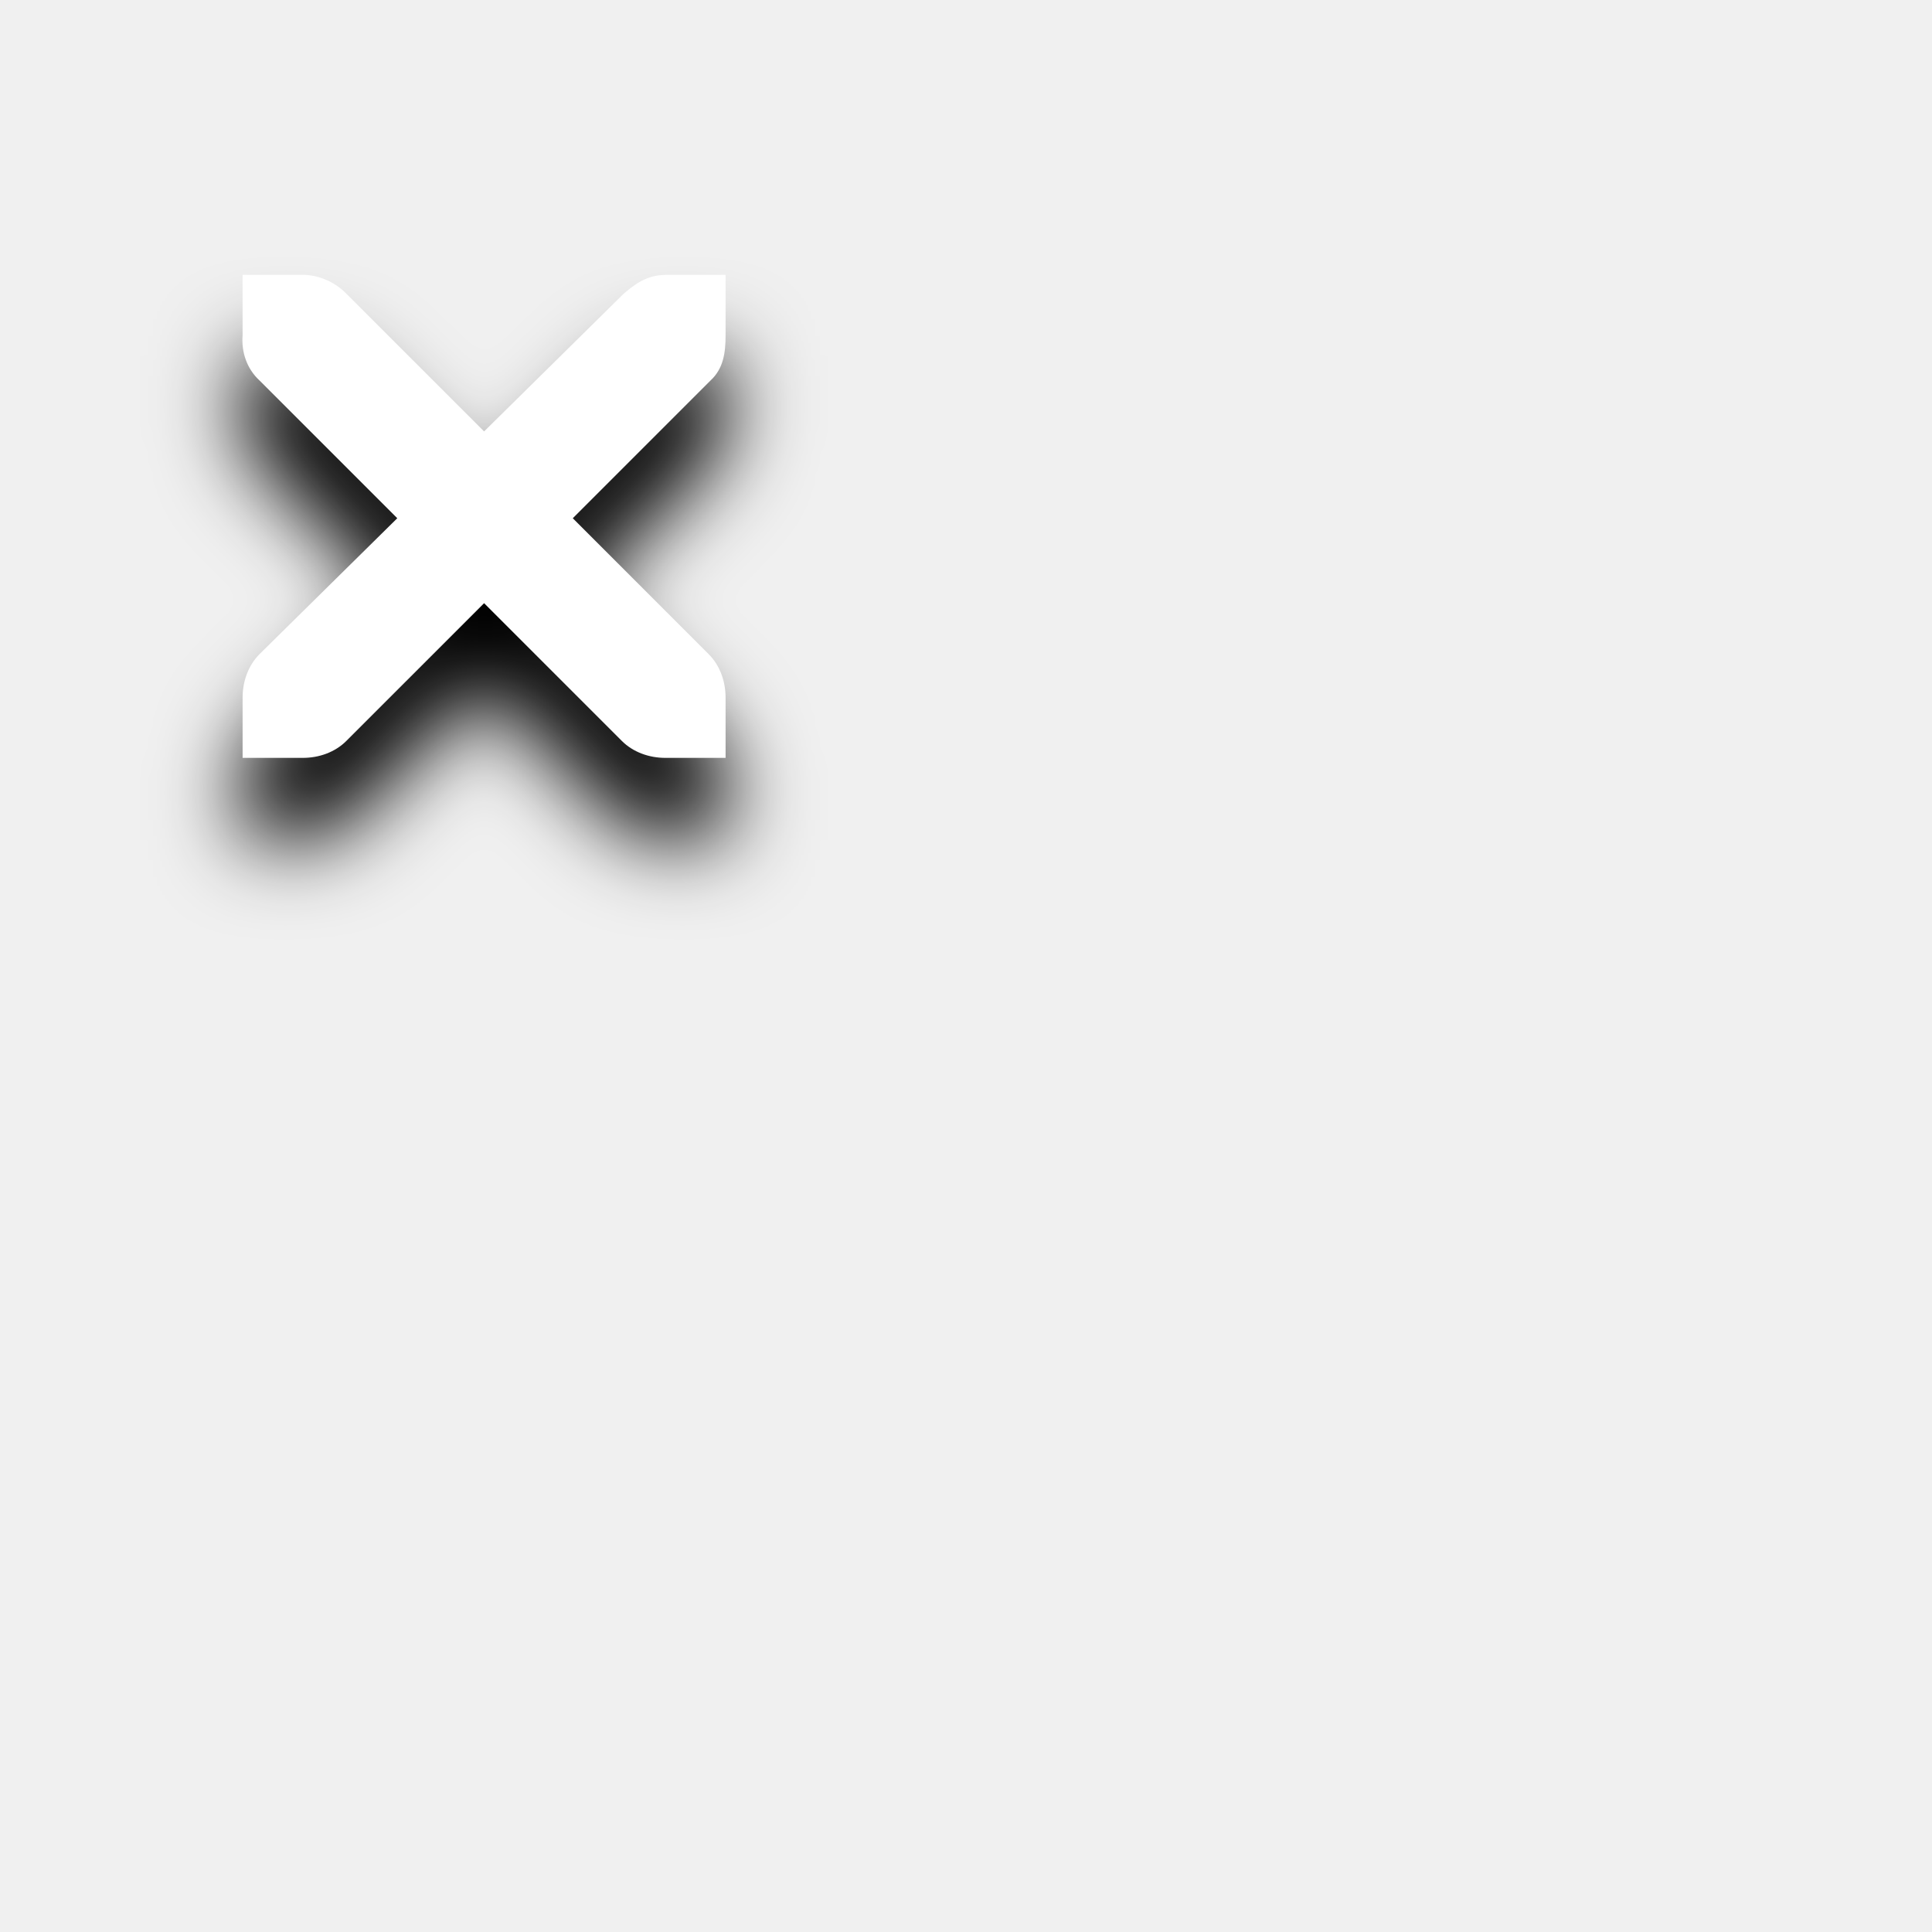
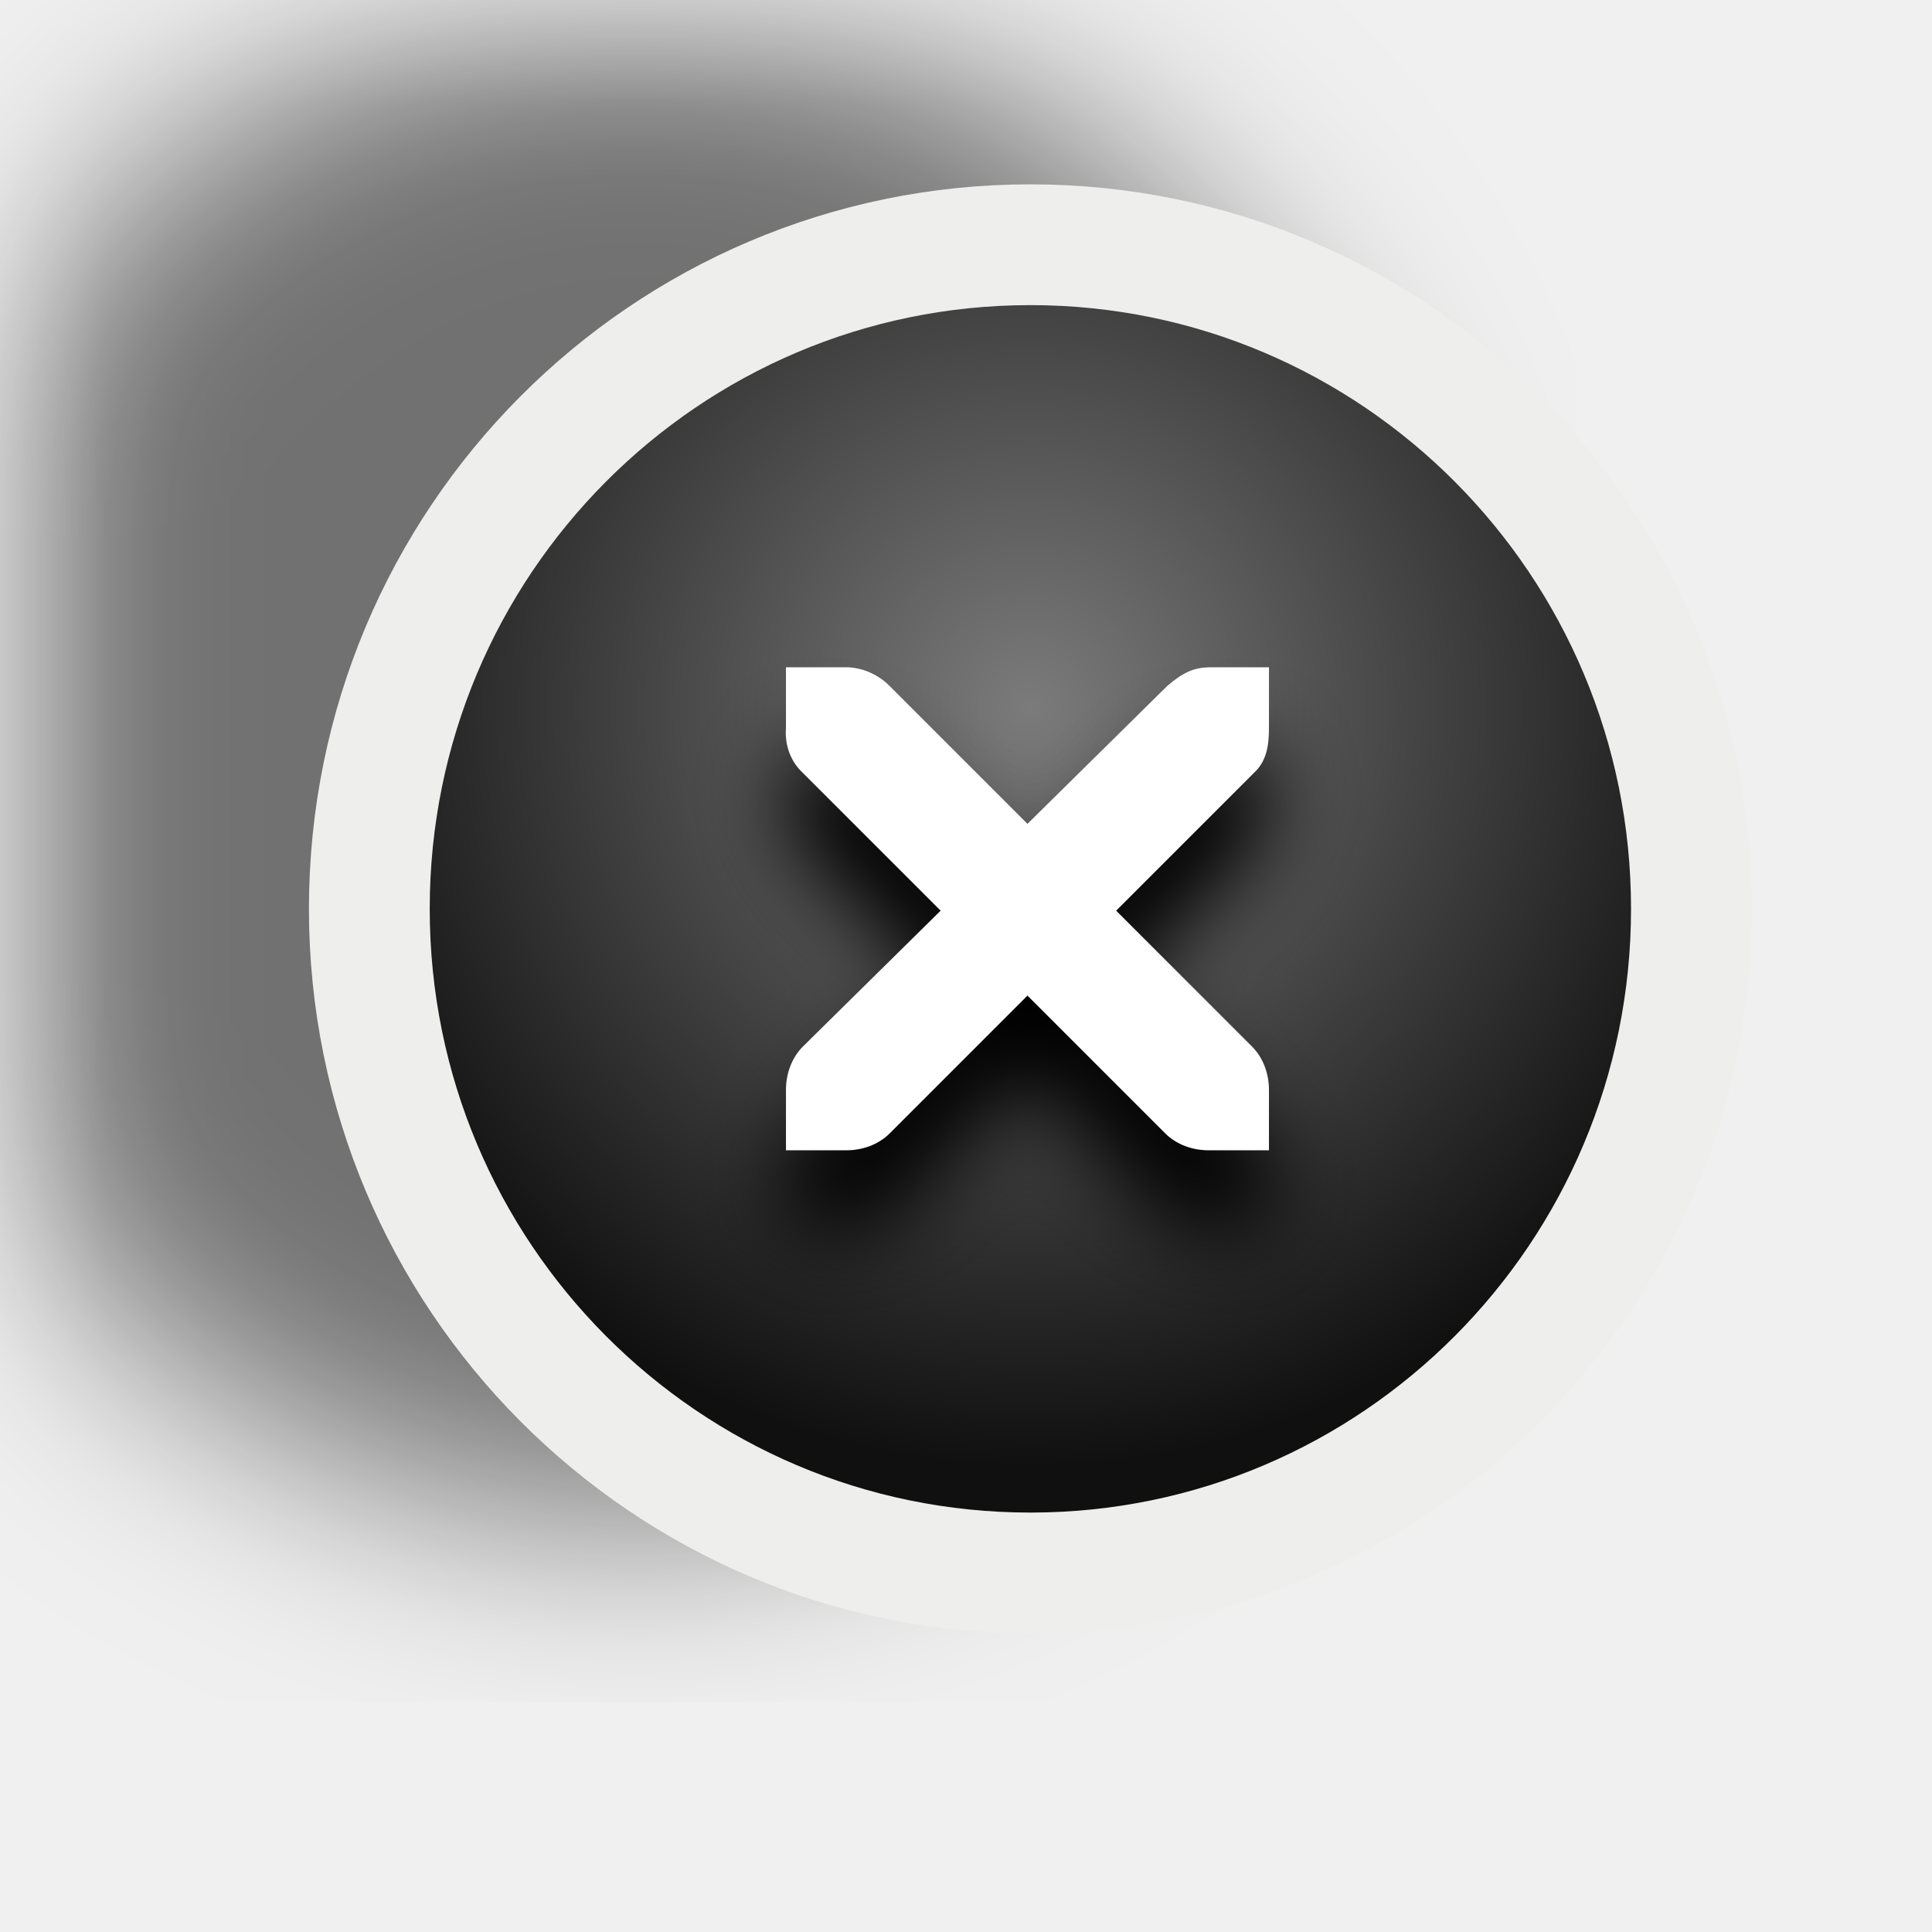
<svg xmlns="http://www.w3.org/2000/svg" xmlns:xlink="http://www.w3.org/1999/xlink" version="1.0" id="Foreground" x="0px" y="0px" width="32" height="32" viewBox="0 0 23.273 23.273" enable-background="new 0 0 16 16" xml:space="preserve">
  <defs id="defs2397">
    <linearGradient id="linearGradient3173">
      <stop style="stop-color:#c4c4c4;stop-opacity:1;" offset="0" id="stop3175" />
      <stop style="stop-color:#ffffff;stop-opacity:1;" offset="1" id="stop3177" />
    </linearGradient>
    <filter color-interpolation-filters="sRGB" id="filter16494-4" x="-0.21" width="1.42" y="-0.209" height="1.418">
      <feGaussianBlur stdDeviation="1.328" id="feGaussianBlur16496-8" />
    </filter>
-     <radialGradient xlink:href="#linearGradient3173" id="radialGradient16504-1" cx="7.658" cy="5.819" fx="7.658" fy="5.819" r="8.693" gradientTransform="matrix(1.047434,0,0,1.05174,4.390087,2.403568)" gradientUnits="userSpaceOnUse" />
+     <radialGradient xlink:href="#linearGradient16498-6" id="radialGradient16504-1" cx="7.658" cy="5.819" fx="7.658" fy="5.819" r="8.693" gradientTransform="matrix(1.047434,0,0,1.05174,4.390087,2.403568)" gradientUnits="userSpaceOnUse" />
+     <linearGradient id="linearGradient16498-6">
+       <stop style="stop-color:#7b7b7b;stop-opacity:1" offset="0" id="stop16500-8" />
+       <stop style="stop-color:#101010;stop-opacity:1" offset="1" id="stop16502-0" />
+     </linearGradient>
    <filter color-interpolation-filters="sRGB" id="filter16524-9" x="-0.213" width="1.426" y="-0.213" height="1.426">
      <feGaussianBlur stdDeviation="0.71" id="feGaussianBlur16526-0" />
    </filter>
  </defs>
-   <path xlink:href="#path2394-32" style="opacity:0.53;color:#000000;fill:#000000;fill-opacity:1;fill-rule:nonzero;stroke:#000000;stroke-width:2.182;stroke-linecap:butt;stroke-linejoin:miter;stroke-miterlimit:4;stroke-opacity:1;stroke-dasharray:none;stroke-dashoffset:0;marker:none;visibility:visible;display:inline;overflow:visible;filter:url(#filter16494-4);enable-background:accumulate" id="path16480-5" d="m 12.412,2.947 c -4.397,0 -7.963,3.582 -7.963,8 -10e-8,4.418 3.566,8 7.963,8 4.397,0 7.963,-3.582 7.963,-8 0,-4.418 -3.566,-8 -7.963,-8 z" transform="translate(-40.36364,0.1194281)" />
-   <path d="m 4.449,10.948 c 0,-4.418 3.565,-8 7.963,-8 4.397,0 7.963,3.582 7.963,8 0,4.418 -3.565,8 -7.963,8 -4.397,0 -7.963,-3.582 -7.963,-8 z" id="path2394-32" style="color:#000000;fill:url(#radialGradient16504-1);fill-opacity:1;fill-rule:nonzero;stroke:#eeeeec;stroke-width:1.455;stroke-linecap:butt;stroke-linejoin:miter;stroke-miterlimit:4;stroke-opacity:1;stroke-dasharray:none;stroke-dashoffset:0;marker:none;visibility:visible;display:inline;overflow:visible;enable-background:accumulate;clip-rule:evenodd;opacity:0" />
+   <path xlink:href="#path2394-32" style="opacity:0.53;color:#000000;fill:#000000;fill-opacity:1;fill-rule:nonzero;stroke:#000000;stroke-width:2.182;stroke-linecap:butt;stroke-linejoin:miter;stroke-miterlimit:4;stroke-opacity:1;stroke-dasharray:none;stroke-dashoffset:0;marker:none;visibility:visible;display:inline;overflow:visible;filter:url(#filter16494-4);enable-background:accumulate" id="path16480-5" d="m 7.658,0.123 c -4.397,0 -7.963,3.582 -7.963,8 0,4.418 3.566,8 7.963,8 4.397,0 7.963,-3.582 7.963,-8 0,-4.418 -3.566,-8 -7.963,-8 z" transform="translate(0,1.028519)" />
+   <path d="m 4.449,10.948 c 0,-4.418 3.565,-8 7.963,-8 4.397,0 7.963,3.582 7.963,8 0,4.418 -3.565,8 -7.963,8 -4.397,0 -7.963,-3.582 -7.963,-8 z" id="path2394-32" style="color:#000000;fill:url(#radialGradient16504-1);fill-opacity:1;fill-rule:nonzero;stroke:#eeeeec;stroke-width:1.455;stroke-linecap:butt;stroke-linejoin:miter;stroke-miterlimit:4;stroke-opacity:1;stroke-dasharray:none;stroke-dashoffset:0;marker:none;visibility:visible;display:inline;overflow:visible;enable-background:accumulate;clip-rule:evenodd" />
  <g id="g3172-6" transform="translate(4.753348,2.823893)" />
-   <g id="g27275-6-6" style="fill:#ffffff;fill-opacity:1;display:inline" transform="matrix(0.7272727,0,0,0.7272727,0.5761298,0.2769456)">
+   <g id="g27275-6-6" style="fill:#ffffff;fill-opacity:1;display:inline" transform="matrix(0.7272727,0,0,0.7272727,7.121584,5.004218)">
    <g transform="translate(-41,-760)" id="g27277-1-1" style="fill:#ffffff;fill-opacity:1;display:inline">
      <path transform="translate(0,1.353553)" d="m 44.227,764.172 0,1 c -0.022,0.281 0.071,0.555 0.281,0.75 l 2.281,2.281 -2.281,2.25 c -0.188,0.188 -0.281,0.453 -0.281,0.719 l 0,1 1,0 c 0.265,0 0.531,-0.093 0.719,-0.281 l 2.281,-2.281 2.281,2.281 c 0.188,0.188 0.453,0.281 0.719,0.281 l 1,0 0,-1 c -8e-6,-0.265 -0.093,-0.531 -0.281,-0.719 l -2.25,-2.25 2.281,-2.281 c 0.216,-0.199 0.25,-0.464 0.25,-0.75 l 0,-1 -1,0 c -0.241,0.007 -0.422,0.082 -0.688,0.312 l -2.312,2.281 -2.281,-2.281 c -0.178,-0.184 -0.433,-0.301 -0.688,-0.312 -0.01,-4.6e-4 -0.021,-1.3e-4 -0.031,0 l -1,0 z" id="path16506-5" style="font-style:normal;font-variant:normal;font-weight:normal;font-stretch:normal;text-indent:0;text-align:start;text-decoration:none;line-height:normal;letter-spacing:normal;word-spacing:normal;text-transform:none;direction:ltr;block-progression:tb;writing-mode:lr-tb;text-anchor:start;color:#bebebe;fill:#000000;fill-opacity:1;fill-rule:nonzero;stroke:none;stroke-width:1.781;marker:none;visibility:visible;display:inline;overflow:visible;filter:url(#filter16524-9);enable-background:new;font-family:Andale Mono;-inkscape-font-specification:Andale Mono" xlink:href="#path27279-0-5" />
      <path d="m 44.226,764.172 1,0 c 0.01,-1.2e-4 0.021,-4.6e-4 0.031,0 0.255,0.011 0.51,0.129 0.688,0.312 l 2.281,2.281 2.312,-2.281 c 0.266,-0.231 0.447,-0.305 0.688,-0.312 l 1,0 0,1 c 0,0.286 -0.034,0.551 -0.25,0.75 l -2.281,2.281 2.25,2.25 c 0.188,0.188 0.281,0.453 0.281,0.719 l 0,1 -1,0 c -0.265,-1e-5 -0.531,-0.093 -0.719,-0.281 l -2.281,-2.281 -2.281,2.281 c -0.188,0.188 -0.453,0.281 -0.719,0.281 l -1,0 0,-1 c -3e-6,-0.265 0.093,-0.531 0.281,-0.719 l 2.281,-2.25 -2.281,-2.281 c -0.211,-0.195 -0.303,-0.469 -0.281,-0.75 l 0,-1 z" id="path27279-0-5" style="font-style:normal;font-variant:normal;font-weight:normal;font-stretch:normal;text-indent:0;text-align:start;text-decoration:none;line-height:normal;letter-spacing:normal;word-spacing:normal;text-transform:none;direction:ltr;block-progression:tb;writing-mode:lr-tb;text-anchor:start;color:#bebebe;fill:#ffffff;fill-opacity:1;fill-rule:nonzero;stroke:none;stroke-width:1.781;marker:none;visibility:visible;display:inline;overflow:visible;enable-background:new;font-family:Andale Mono;-inkscape-font-specification:Andale Mono" />
    </g>
  </g>
</svg>
